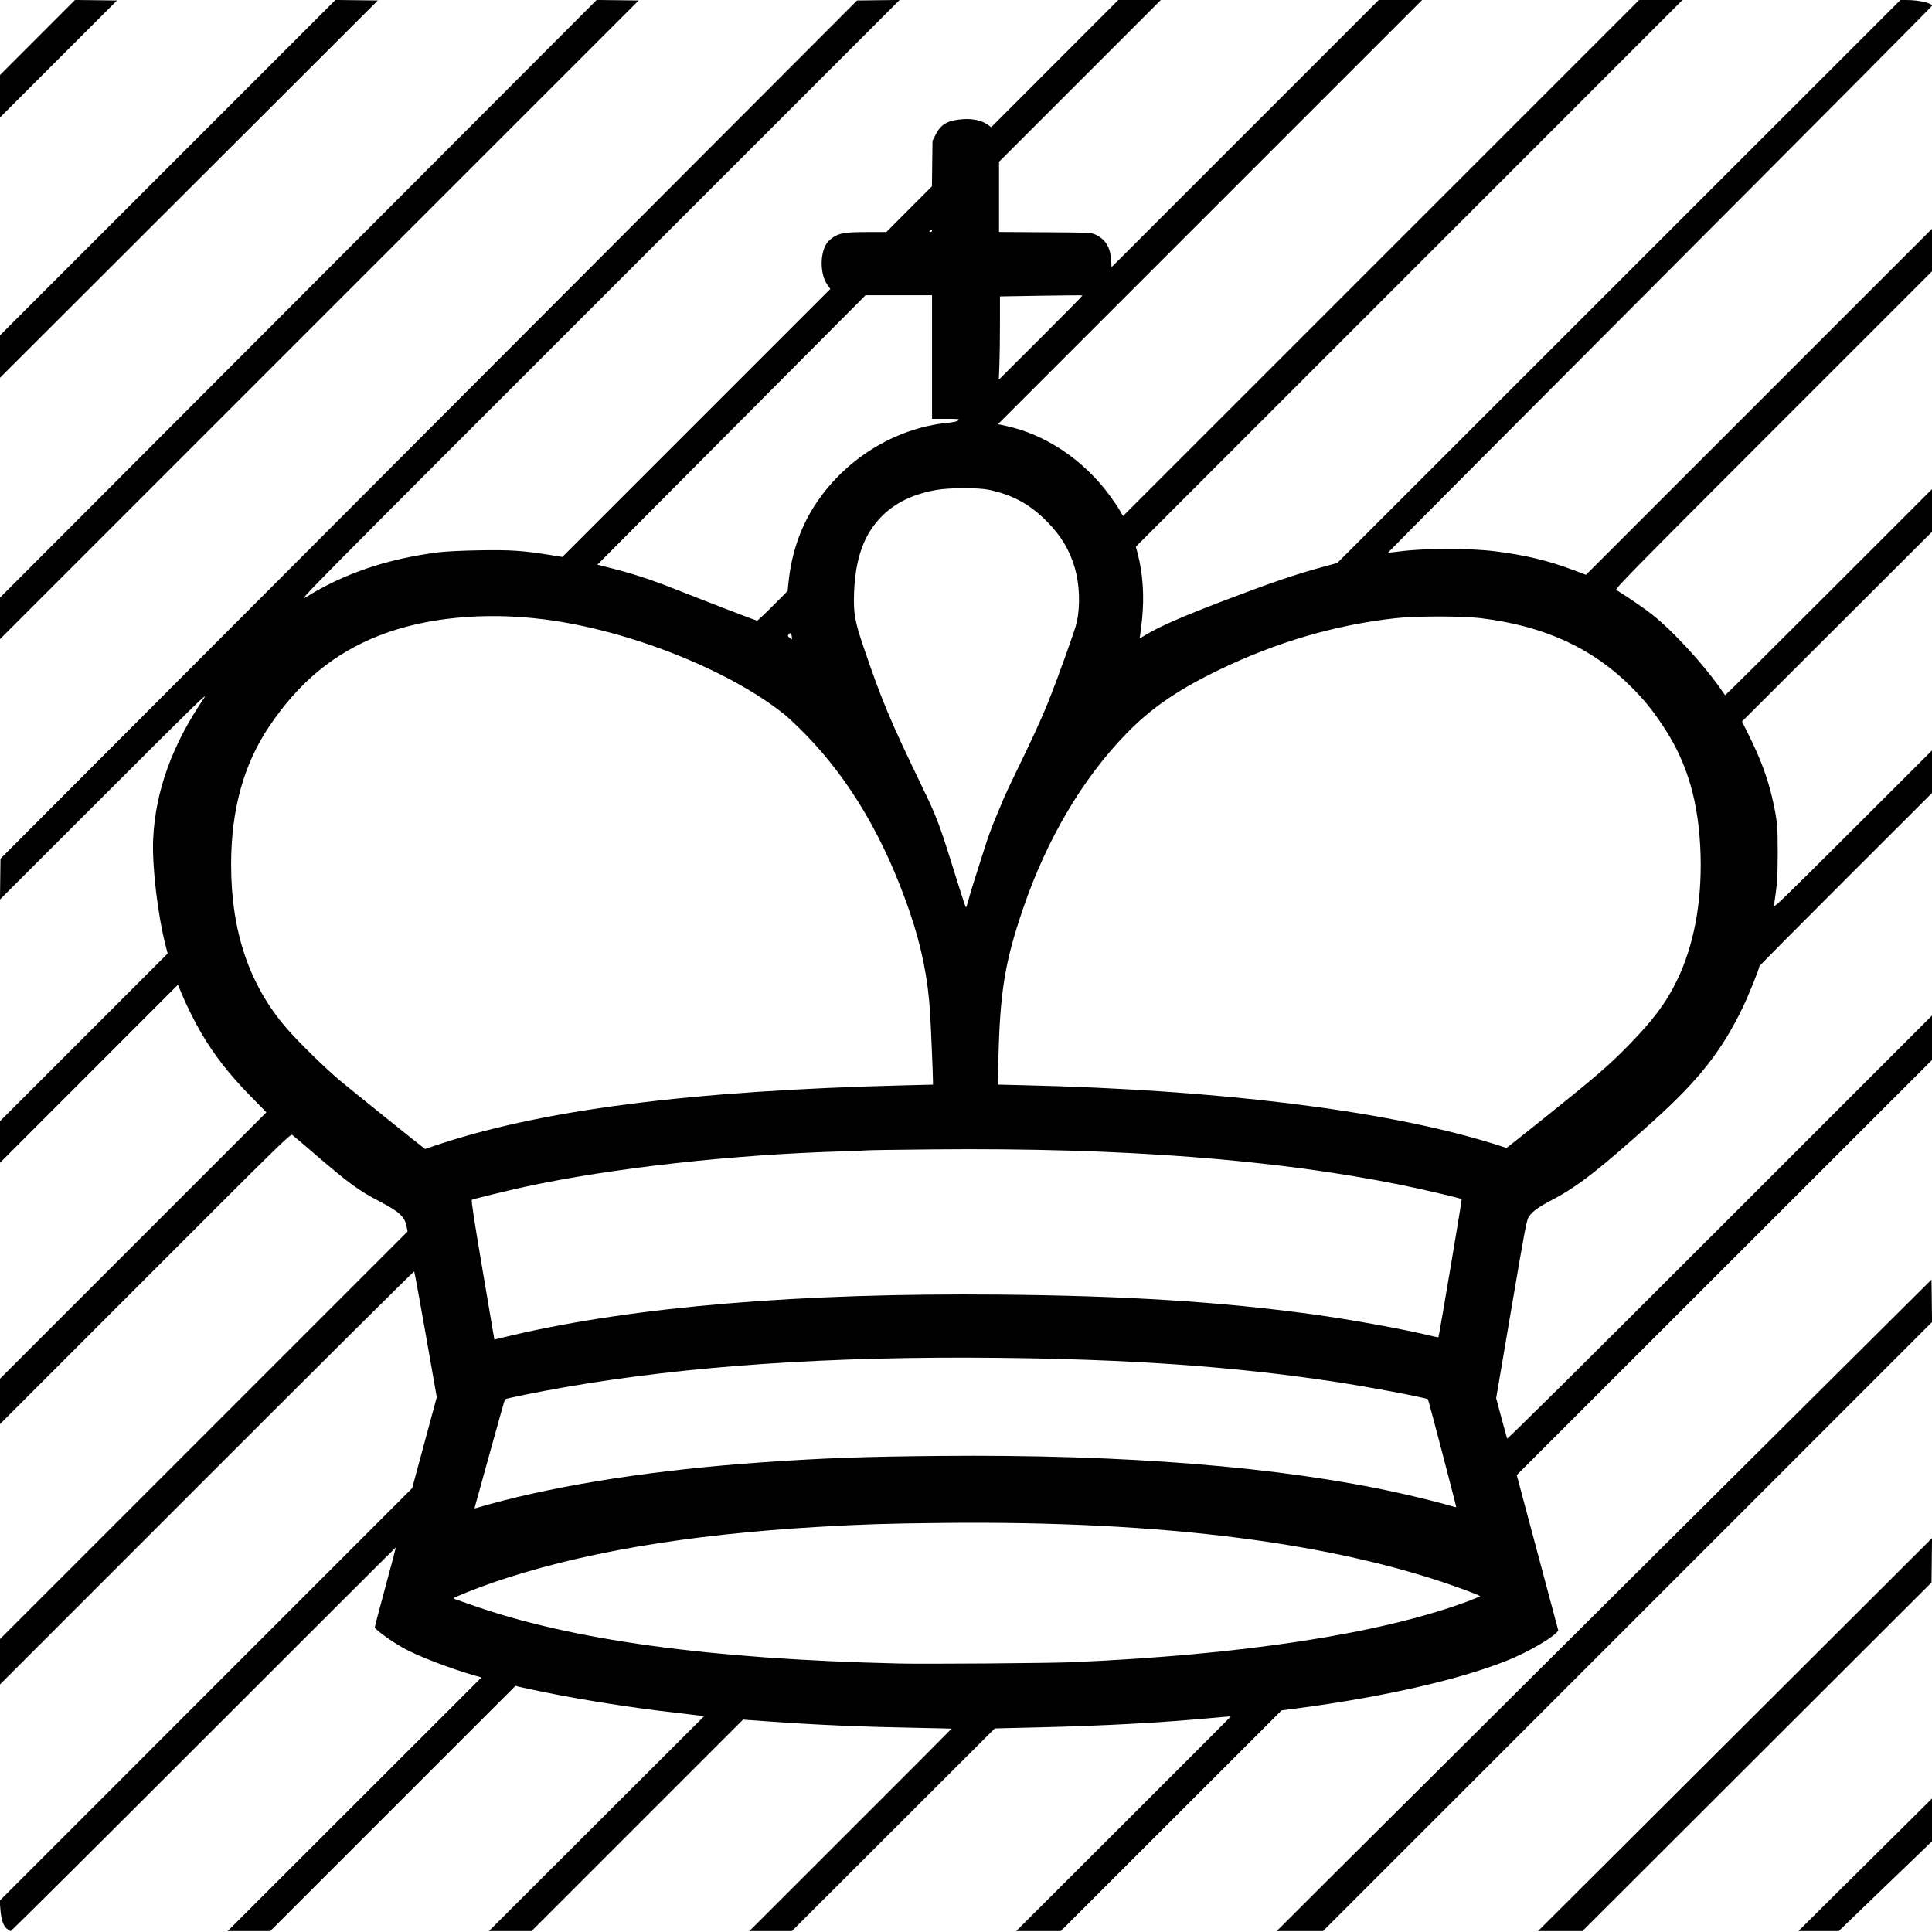
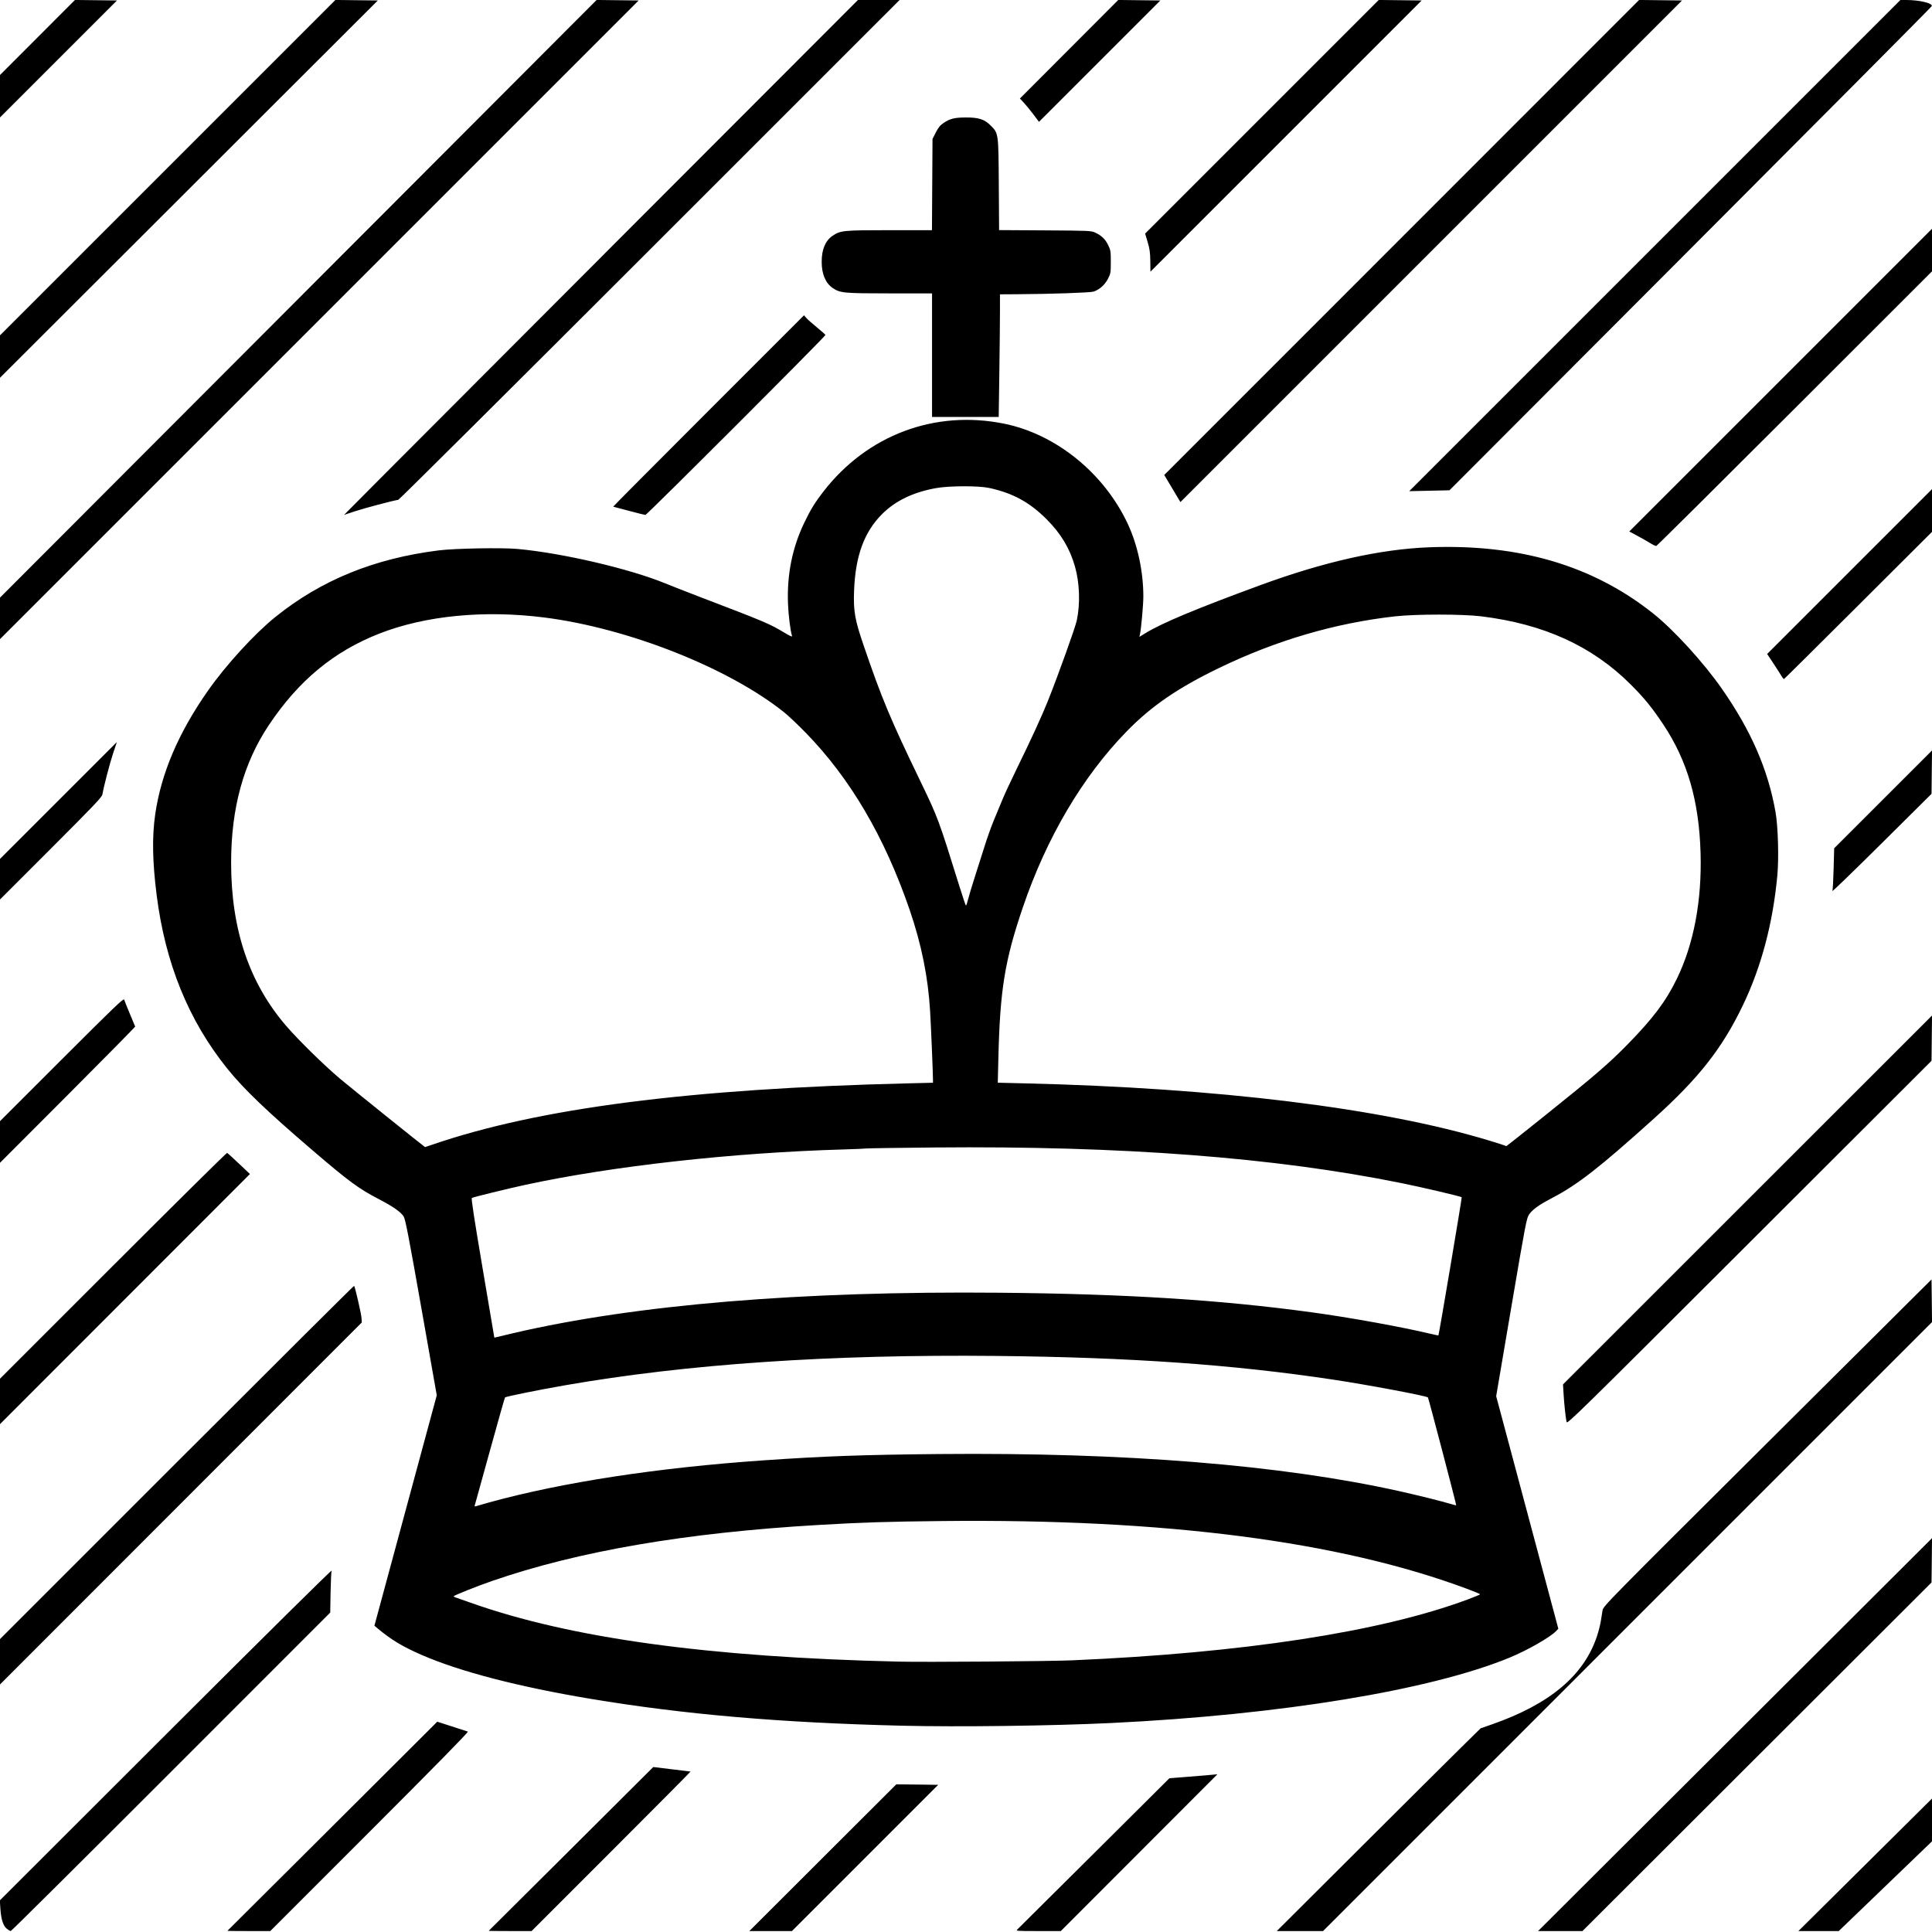
<svg xmlns="http://www.w3.org/2000/svg" version="1.1" id="svg1" width="2048" height="2048" viewBox="0 0 2048 2048">
  <defs id="defs1" />
  <g id="g1">
-     <path style="fill:#000000" d="m 7.093,2044.425 c -3.771,-3.173 -5.88,-9.799 -6.759,-21.238 l -0.644,-8.376 L 218.302,1796.156 436.913,1577.5 l 13.041,-48.206 13.041,-48.206 -11.651,-66.294 c -6.408,-36.462 -11.935,-66.625 -12.282,-67.029 -0.348,-0.405 -99.278,97.939 -219.846,218.541 L 4.0136055e-6,1785.582 v -24.04 -24.04 L 216.018,1521.482 l 216.018,-216.02 -0.964,-5.082 c -2.034,-10.725 -7.65,-15.909 -29.572,-27.298 -21.519,-11.18 -32.293,-19.135 -70.536,-52.082 -10.534,-9.075 -20.053,-17.146 -21.153,-17.935 -1.89,-1.356 -10.525,7.094 -155.906,152.564 L 4.0136055e-6,1509.627 v -24.062 -24.062 L 141.197,1320.303 282.393,1179.104 265.937,1162.302 c -23.149,-23.635 -38.602,-43.428 -52.833,-67.669 -6.719,-11.445 -15.766,-29.635 -20.628,-41.473 l -3.836,-9.34 -94.32,94.382 L 4.0136055e-6,1232.584 v -22.044 -22.044 L 88.87,1099.63 l 88.87,-88.866 -1.863,-7.132 C 167.208,970.45 161.019,917.992 162.37,889.146 164.725,838.838 182.459,789.664 215.979,740.5 c 5.524,-8.102 -4.946,2.075 -104.936,102 l -111.072,111 0.264,-21.624 0.264,-21.624 L 454.5,455.376 908.5,0.5 931.064,0.232 953.628,-0.036 634.064,319.527 C 323.73,629.86 314.774,638.919 324,633.182 c 40.742,-25.336 86.781,-40.924 141,-47.741 7.552,-0.949 24.574,-1.784 43,-2.107 32.666,-0.574 45.849,0.284 74.311,4.835 l 13.811,2.208 142.03,-142.03 142.03,-142.03 -3.121,-4.427 c -7.611,-10.798 -8.132,-31.949 -1.069,-43.378 1.203,-1.947 4.135,-4.879 6.515,-6.516 7.232,-4.976 13.429,-5.995 36.46,-5.995 h 20.548 l 24.185,-24.25 24.185,-24.25 0.307,-24.105 0.307,-24.105 3.508,-6.895 c 5.566,-10.94 12.946,-15.035 28.992,-16.085 10.29,-0.674 19.513,1.343 25.634,5.606 l 4.133,2.879 67.306,-67.397 L 1185.379,0 h 22.558 22.558 L 1144.748,85.752 1059,171.504 v 37.203 37.203 l 48.75,0.294 c 47.035,0.284 48.908,0.368 53.25,2.386 10.741,4.993 15.82,13.018 16.741,26.453 l 0.559,8.153 L 1319.901,141.599 1461.503,0 h 22.998 22.998 l -224.814,224.816 -224.814,224.816 8.238,1.77 c 41.865,8.996 81.791,35.582 109.65,73.012 4.058,5.452 9.025,12.775 11.036,16.273 l 3.658,6.36 L 1463.977,273.523 1737.501,0 h 22.999 22.999 l -289.717,289.75 -289.717,289.75 1.852,7 c 5.628,21.277 7.262,46.031 4.653,70.494 -0.909,8.522 -1.915,16.539 -2.235,17.816 -0.545,2.171 -0.154,2.059 6.039,-1.731 14.213,-8.699 37.984,-19.125 81.628,-35.8 51.367,-19.626 77.382,-28.515 106.5,-36.39 l 15,-4.057 L 1716.001,298.416 2014.501,0 h 6.177 C 2033.913,0 2048,3.151 2048,6.11 c 0,0.582 -129.813,131.158 -288.473,290.168 -158.66,159.01 -288.313,289.268 -288.118,289.464 0.195,0.195 5.921,-0.374 12.723,-1.266 26.202,-3.433 73.771,-3.469 100.868,-0.075 31.776,3.979 56.133,9.826 82.844,19.884 l 13.344,5.025 183.406,-183.404 L 2048,242.502 v 22.557 22.557 l -168.25,168.263 c -150.815,150.827 -168.057,168.385 -166.383,169.442 14.982,9.459 30.171,19.936 38.633,26.646 21.199,16.812 53.252,51.605 71.426,77.532 2.699,3.85 5.075,7.206 5.281,7.457 0.206,0.252 49.631,-48.798 109.834,-108.998 L 2048,518.503 v 22.612 22.612 l -100.698,100.53 -100.698,100.53 8.098,16.356 c 12.148,24.536 19.67,45.245 24.647,67.856 4.57,20.761 5.152,27.083 5.114,55.5 -0.034,25.419 -0.789,35.659 -4.091,55.5 -0.517,3.107 8.853,-5.924 83.522,-80.498 L 2048,795.504 v 22.574 22.574 l -91.5,91.386 c -50.325,50.262 -91.5,91.776 -91.5,92.253 0,2.525 -11.169,30.213 -17.528,43.452 -21.936,45.669 -46.673,77.143 -94.472,120.201 -57.543,51.835 -80.496,69.734 -107.631,83.933 -14.202,7.431 -20.739,12.128 -24.55,17.637 -2.58,3.73 -3.794,10.076 -18.794,98.287 l -16.036,94.3 5.526,20.7 c 3.039,11.385 5.763,21.354 6.052,22.152 0.347,0.96 76.821,-74.842 225.479,-223.499 L 2048,1076.502 v 23.566 23.566 l -220.096,219.998 -220.096,219.998 22.039,82.432 22.039,82.432 -2.193,2.348 c -6.166,6.602 -30.596,20.566 -49.693,28.404 -50.443,20.705 -132.306,39.492 -225.5,51.751 l -16,2.105 -117.002,116.95 L 1124.497,2047 h -23.633 -23.632 l 113.874,-113.676 c 62.631,-62.522 113.766,-113.764 113.634,-113.871 -0.132,-0.107 -9.015,0.622 -19.74,1.621 -54.746,5.097 -114.171,8.335 -183.5,9.998 l -47,1.127 L 946.998,1939.599 839.497,2047 h -22.563 -22.563 l 107.29,-107.192 c 59.009,-58.956 107.189,-107.27 107.065,-107.366 -0.123,-0.096 -16.2,-0.469 -35.725,-0.83 -60.484,-1.118 -105.42,-3.038 -156.939,-6.706 L 787.622,1822.882 675.559,1934.941 563.497,2047 h -22.601 -22.601 l 113.916,-113.75 113.916,-113.75 -3.814,-0.718 c -2.098,-0.395 -14.164,-1.885 -26.814,-3.311 -44.374,-5.002 -94.896,-12.9 -137.5,-21.497 -13.475,-2.719 -26.074,-5.401 -27.997,-5.96 l -3.497,-1.016 L 416.501,1916.999 286.497,2047 h -22.571 -22.571 l 134.509,-134.402 134.509,-134.402 -7.437,-2.137 c -26.233,-7.54 -59.718,-20.415 -74.809,-28.765 -12.323,-6.818 -29.883,-19.436 -30.849,-22.166 -0.122,-0.345 4.907,-19.524 11.175,-42.619 6.268,-23.095 11.296,-42.093 11.172,-42.217 -0.124,-0.124 -91.762,91.335 -203.64,203.242 C 104.106,1955.44 12.026,2047 11.362,2047 c -0.664,0 -2.585,-1.159 -4.268,-2.575 z M 1136,1762.038 c 181.854,-7.856 327.041,-30.133 419.25,-64.329 7.562,-2.804 13.75,-5.373 13.75,-5.708 0,-0.335 -6.412,-2.997 -14.25,-5.916 -135.287,-50.386 -320.07,-74.235 -555.75,-71.73 -59.236,0.63 -84.488,1.431 -131.5,4.173 -140.682,8.205 -254.515,27.75 -346,59.409 -15.948,5.519 -40.5,15.313 -40.5,16.156 0,0.37 0.787,0.914 1.75,1.208 0.963,0.294 8.27,2.851 16.239,5.681 105.849,37.595 252.281,57.724 454.011,62.41 27.614,0.641 159.36,-0.335 183,-1.356 z M 518.653,1594.598 c 77.328,-21.303 178.12,-36.765 290.347,-44.543 64.281,-4.455 106.425,-5.972 186.5,-6.715 197.282,-1.831 362.217,11.456 487.5,39.272 19.964,4.433 45.453,10.781 55.453,13.812 2.724,0.826 5.059,1.395 5.189,1.266 0.36,-0.36 -29.357,-113.739 -29.972,-114.354 -1.687,-1.687 -63.571,-13.322 -100.17,-18.833 -106.639,-16.059 -215.62,-23.726 -357.5,-25.151 -176.128,-1.77 -327.779,8.568 -457.5,31.188 -27.707,4.831 -62.188,11.815 -63.166,12.793 -0.325,0.325 -7.514,25.696 -15.976,56.379 -8.461,30.683 -15.655,56.643 -15.987,57.689 -0.449,1.418 -0.216,1.753 0.916,1.319 0.835,-0.32 7.299,-2.175 14.365,-4.122 z M 544.5,1415.094 c 130.315,-30.215 304.44,-44.669 515,-42.75 133.592,1.217 233.51,7.482 330.931,20.749 40.05,5.454 95.964,15.577 126.064,22.824 4.398,1.059 8.13,1.79 8.295,1.626 0.586,-0.586 25.097,-145.988 24.68,-146.405 -0.953,-0.953 -41.587,-10.48 -64.471,-15.117 -133.938,-27.136 -295.922,-39.467 -494.5,-37.645 -37.95,0.348 -70.35,0.824 -72,1.056 -1.65,0.233 -12.675,0.698 -24.5,1.034 -116.93,3.324 -245.31,17.628 -337.5,37.602 -18.771,4.067 -54.856,12.915 -56.293,13.803 -0.834,0.516 2.287,20.985 11.31,74.17 6.855,40.402 12.467,73.601 12.473,73.775 0.005,0.175 0.797,0.07 1.76,-0.232 0.963,-0.302 9.4,-2.323 18.75,-4.491 z m -86.425,-199.645 c 112.828,-38.771 272.573,-59.398 503.675,-65.037 l 27.25,-0.665 -5e-4,-3.123 c -9e-4,-6.652 -2.065,-55.992 -3.038,-72.623 -2.111,-36.077 -9.142,-70.944 -21.662,-107.42 C 937.733,889.185 901.348,827.181 854.003,778.626 846.027,770.445 835.9,760.859 831.5,757.323 772.758,710.117 666.008,667.856 577,656.569 513.154,648.472 450.737,654.575 402,673.68 353.796,692.575 316.515,723.445 285.073,770.499 258.093,810.875 245,858.579 245,916.5 c 0,70.977 19.256,127.791 58.804,173.5 12.82,14.817 40.112,41.552 56.696,55.539 10.405,8.776 88.757,71.774 90.075,72.424 0.041,0.02 3.416,-1.111 7.5,-2.515 z m 1180.786,-31.828 c 52.829,-42.349 66.727,-54.348 87.143,-75.236 26.541,-27.154 39.951,-45.075 51.548,-68.885 17.887,-36.726 26.558,-82.617 25.128,-133 -1.575,-55.52 -13.905,-98.077 -39.576,-136.603 -11.993,-17.999 -20.222,-28.092 -34.568,-42.401 C 1687.7,686.767 1636.386,663.408 1570,655.326 c -20.041,-2.44 -69.026,-2.432 -91,0.014 -63.421,7.061 -126.057,25.409 -186.5,54.631 -44.22,21.379 -72.158,40.578 -98.592,67.753 -46.453,47.756 -84.443,112.186 -109.514,185.736 -19.223,56.395 -24.308,87.448 -26.048,159.086 l -0.66,27.176 28.407,0.672 c 205.245,4.858 379.228,26.278 492.407,60.623 9.35,2.837 17.188,5.344 17.417,5.57 0.229,0.226 0.617,0.411 0.861,0.411 0.244,0 19.182,-15.021 42.083,-33.379 z M 1026.38,954.75 c 1.003,-3.987 4.219,-14.675 7.147,-23.75 2.928,-9.075 7.617,-23.792 10.418,-32.705 2.802,-8.913 7.151,-21.063 9.666,-27 2.514,-5.937 6.514,-15.574 8.888,-21.414 2.374,-5.84 9.589,-21.365 16.034,-34.5 14.446,-29.44 26.162,-54.998 32.475,-70.845 11.081,-27.813 28.932,-77.619 30.479,-85.036 3.734,-17.912 2.958,-39.719 -2.034,-57.179 -5.451,-19.065 -14.841,-34.693 -29.954,-49.852 -17.977,-18.032 -35.978,-27.845 -60.939,-33.222 -11.23,-2.419 -42.042,-2.349 -56.061,0.126 -24.265,4.285 -43.308,13.434 -57.5,27.626 -19.035,19.035 -28.307,44.516 -29.655,81.5 -0.776,21.289 0.815,30.386 10.031,57.352 19.6,57.351 28.056,77.568 60.923,145.648 17.773,36.815 19.122,40.454 40.333,108.75 3.715,11.963 7.018,21.75 7.34,21.75 0.322,0 1.405,-3.263 2.408,-7.25 z M 839.268,674.25 c -0.551,-3.615 -1.38,-4.025 -3.346,-1.656 -1.129,1.361 -0.966,1.863 1.113,3.432 1.34,1.011 2.502,1.756 2.582,1.656 0.081,-0.1 -0.076,-1.644 -0.349,-3.432 z m -20.062,-32 15.683,-15.75 1.111,-10.5 c 3.024,-28.59 12.019,-55.369 26.183,-77.953 31.475,-50.182 85.502,-84.222 142.664,-89.886 6.283,-0.623 9.877,-1.456 10.964,-2.544 1.49,-1.49 0.458,-1.618 -13.097,-1.618 H 988 V 378.5 313 l -35.25,0.006 -35.25,0.006 -142.122,142.782 -142.122,142.782 13.122,3.323 c 24.56,6.219 43.085,12.242 68.122,22.147 35.214,13.932 86.808,33.793 88.012,33.88 0.556,0.041 8.069,-7.014 16.695,-15.676 z M 1147.503,313.169 c -0.23,-0.23 -20.012,-0.084 -43.96,0.324 L 1060,314.236 v 28.723 c 0,15.798 -0.276,35.657 -0.613,44.132 l -0.613,15.409 44.573,-44.456 c 24.515,-24.451 44.385,-44.644 44.155,-44.874 z m -159.503,-68.792 c 0,-1.329 -0.272,-1.397 -1.5,-0.378 -0.825,0.685 -1.5,1.415 -1.5,1.622 0,0.208 0.675,0.378 1.5,0.378 0.825,0 1.5,-0.73 1.5,-1.622 z M 1413.449,1987.06 C 1446.477,1954.093 1602.65,1798.71 1760.5,1641.764 l 287,-285.357 0.269,22.526 0.269,22.526 -322.769,322.77 L 1402.501,2047 h -24.552 -24.552 z m 323.012,-45.806 c 58.321,-58.16 152.283,-151.873 208.804,-208.25 l 102.765,-102.504 -0.265,23.5 -0.265,23.5 -185.014,184.75 -185.014,184.75 h -23.525 -23.525 z m 205.98,69.996 c 19.832,-19.663 51.696,-51.266 70.809,-70.231 L 2048,1906.538 v 22.674 22.674 l -49.425,47.557 L 1949.149,2047 h -21.383 -21.383 z M 4.0136054e-6,655.504 V 633.509 L 155.757,477.504 C 241.424,391.702 383.725,249.154 471.982,160.732 L 632.448,-0.036 654.726,0.232 677.003,0.5 338.502,338.999 4.0136054e-6,677.499 Z m 0,-277.522 V 355.498 L 177.77,177.73 355.541,-0.039 378.02,0.231 400.5,0.5 200.25,200.483 4.0136055e-6,400.465 Z M 0.004,101.997 0.007,79.5 39.745,39.732 79.484,-0.036 101.746,0.232 124.008,0.5 62.004,62.497 4.0136054e-6,124.494 Z" id="path1" />
+     <path style="fill:#000000" d="M 7.093,2044.425 C 3.269,2041.207 1.144,2034.42 0.387,2023 l -0.564,-8.5 176.207,-176 c 103.481,-103.359 175.905,-174.968 175.476,-173.5 -0.402,1.375 -0.893,11.928 -1.092,23.451 l -0.36,20.952 -168.736,168.798 C 88.515,1971.041 12.037,2047 11.369,2047 c -0.668,0 -2.592,-1.159 -4.275,-2.575 z m 233.992,2.325 c 0.23,-0.138 50.369,-50.071 111.419,-110.963 l 111.001,-110.713 15.498,4.989 c 8.524,2.744 16.151,5.223 16.95,5.509 0.959,0.344 -34.357,36.331 -103.998,105.975 L 286.504,2047 h -22.918 c -12.605,0 -22.73,-0.113 -22.5,-0.25 z m 276.999,-0.02 c 0.229,-0.148 39.569,-39.274 87.422,-86.946 l 87.005,-86.677 19.495,2.382 c 10.722,1.31 19.719,2.411 19.993,2.446 0.274,0.035 -37.525,38.089 -83.998,84.564 l -84.496,84.5 h -22.919 c -12.605,0 -22.731,-0.121 -22.502,-0.27 z m 354.122,-77.481 77.883,-77.75 6.456,0.031 c 3.551,0.017 13.542,0.13 22.203,0.25 l 15.748,0.22 -77.495,77.5 -77.495,77.5 h -22.591 -22.591 z m 206.322,75.942 c 1.085,-0.995 37.774,-37.441 81.531,-80.991 l 79.559,-79.183 18.941,-1.496 c 10.418,-0.823 21.866,-1.77 25.441,-2.105 l 6.5,-0.609 -82.998,83.096 L 1124.505,2047 H 1100.53 c -23.188,0 -23.91,-0.059 -22.002,-1.808 z m 362.437,-85.461 C 1489.109,1911.732 1537.725,1863.381 1549,1852.283 l 20.5,-20.178 12,-4.189 c 61.428,-21.445 97.645,-51.896 111.434,-93.693 1.583,-4.797 3.381,-11.873 3.997,-15.723 0.616,-3.85 1.445,-9.025 1.844,-11.5 0.708,-4.392 4.889,-8.643 174.725,-177.623 l 174,-173.123 0.269,22.603 0.269,22.603 -322.769,322.77 L 1402.501,2047 h -24.536 -24.536 z m 295.497,-18.477 c 58.321,-58.16 152.283,-151.873 208.804,-208.25 l 102.765,-102.504 -0.265,23.5 -0.265,23.5 -185.014,184.75 -185.014,184.75 h -23.525 -23.525 z m 205.98,69.996 c 19.832,-19.663 51.696,-51.266 70.809,-70.231 L 2048,1906.538 v 22.674 22.674 l -49.425,47.557 L 1949.149,2047 h -21.383 -21.383 z M 956,1829.319 C 827.256,1826.171 725.542,1817.4 626.5,1800.907 549.791,1788.132 487.513,1771.963 447,1754.303 c -20.678,-9.013 -32.36,-16.08 -47.305,-28.614 l -2.805,-2.353 33.05,-122.142 33.05,-122.142 -16.382,-92.778 c -13.172,-74.598 -16.82,-93.519 -18.614,-96.56 -2.827,-4.791 -11.236,-10.705 -26.493,-18.631 -21.399,-11.118 -31.555,-18.603 -70.573,-52.014 -48.408,-41.452 -72.858,-64.91 -90.24,-86.58 -40.92,-51.013 -65.478,-111.411 -74.608,-183.487 -4.513,-35.624 -4.987,-62.118 -1.536,-85.854 6.332,-43.556 24.697,-86.539 56.076,-131.247 19.049,-27.14 49.371,-60.26 71.373,-77.959 C 340.519,614.903 396.739,591.996 465,583.447 c 17.089,-2.14 67.113,-3.057 83.694,-1.535 47.508,4.363 118.43,20.893 156.506,36.477 7.315,2.994 24.1,9.569 37.3,14.612 68.495,26.166 73.469,28.275 89.296,37.845 5.653,3.418 8.132,4.481 7.781,3.335 -1.779,-5.813 -3.765,-21.754 -4.259,-34.182 -1.224,-30.841 4.505,-59.369 17.263,-85.953 6.565,-13.681 11.463,-21.652 20.304,-33.047 46.432,-59.845 117.857,-86.708 191.28,-71.941 55.119,11.086 106.247,52.491 131.382,106.398 10.418,22.344 16.474,50.663 16.443,76.899 -0.01,8.661 -2.264,33.912 -3.564,39.938 l -0.603,2.794 6.586,-4.031 c 17.543,-10.737 53.502,-25.748 121.593,-50.759 67.491,-24.79 127.115,-38.164 179,-40.15 95.424,-3.653 173.273,19.282 237,69.82 22.141,17.559 53.748,52.136 73.264,80.149 31.067,44.593 48.821,85.383 56.856,130.627 2.669,15.026 3.653,48.626 1.962,66.958 -4.695,50.891 -16.955,97.121 -36.61,138.04 -21.936,45.669 -46.673,77.143 -94.472,120.201 -57.543,51.835 -80.496,69.734 -107.631,83.933 -14.202,7.431 -20.739,12.128 -24.55,17.637 -2.58,3.73 -3.793,10.075 -18.787,98.248 l -16.029,94.26 32.941,123.237 32.941,123.237 -2.192,2.347 c -6.165,6.601 -30.596,20.565 -49.692,28.403 -84.169,34.548 -242.694,60.549 -422,69.216 -62.761,3.034 -162.377,4.316 -222,2.858 z M 1136,1760.038 c 181.854,-7.856 327.041,-30.133 419.25,-64.329 7.562,-2.804 13.75,-5.373 13.75,-5.708 0,-0.335 -6.412,-2.997 -14.25,-5.916 -135.287,-50.386 -320.07,-74.235 -555.75,-71.73 -59.236,0.63 -84.488,1.431 -131.5,4.173 -140.682,8.205 -254.515,27.75 -346,59.409 -15.948,5.519 -40.5,15.313 -40.5,16.156 0,0.37 0.787,0.914 1.75,1.208 0.963,0.294 8.27,2.851 16.239,5.681 105.849,37.595 252.281,57.724 454.011,62.41 27.614,0.641 159.36,-0.335 183,-1.356 z M 518.653,1592.598 c 77.328,-21.303 178.12,-36.765 290.347,-44.543 64.281,-4.455 106.425,-5.972 186.5,-6.715 197.282,-1.831 362.217,11.456 487.5,39.272 19.964,4.433 45.453,10.781 55.453,13.812 2.724,0.826 5.059,1.395 5.189,1.266 0.36,-0.36 -29.357,-113.739 -29.972,-114.354 -1.687,-1.687 -63.571,-13.322 -100.17,-18.833 -106.639,-16.059 -215.62,-23.726 -357.5,-25.151 -176.128,-1.77 -327.779,8.568 -457.5,31.188 -27.707,4.831 -62.188,11.815 -63.166,12.793 -0.325,0.325 -7.514,25.696 -15.976,56.379 -8.461,30.683 -15.655,56.643 -15.987,57.689 -0.449,1.418 -0.216,1.753 0.916,1.319 0.835,-0.32 7.299,-2.175 14.365,-4.122 z M 544.5,1413.094 c 130.315,-30.215 304.44,-44.669 515,-42.75 133.592,1.217 233.51,7.482 330.931,20.749 40.05,5.454 95.964,15.577 126.064,22.824 4.398,1.059 8.13,1.79 8.295,1.626 0.586,-0.586 25.097,-145.988 24.68,-146.405 -0.953,-0.953 -41.587,-10.48 -64.471,-15.117 -133.938,-27.136 -295.922,-39.467 -494.5,-37.645 -37.95,0.348 -70.35,0.824 -72,1.056 -1.65,0.233 -12.675,0.698 -24.5,1.034 -116.93,3.324 -245.31,17.628 -337.5,37.602 -18.771,4.067 -54.856,12.915 -56.293,13.803 -0.834,0.516 2.287,20.985 11.31,74.17 6.855,40.402 12.467,73.601 12.473,73.775 0.005,0.175 0.797,0.07 1.76,-0.232 0.963,-0.302 9.4,-2.323 18.75,-4.491 z m -86.425,-199.645 c 112.828,-38.771 272.573,-59.398 503.675,-65.037 l 27.25,-0.665 -5e-4,-3.123 c -9e-4,-6.652 -2.065,-55.992 -3.038,-72.623 -2.111,-36.077 -9.142,-70.944 -21.662,-107.42 C 937.733,887.185 901.348,825.181 854.003,776.626 846.027,768.445 835.9,758.859 831.5,755.323 772.758,708.117 666.008,665.856 577,654.569 513.154,646.472 450.737,652.575 402,671.68 353.796,690.575 316.515,721.445 285.073,768.499 258.093,808.875 245,856.579 245,914.5 c 0,70.977 19.256,127.791 58.804,173.5 12.82,14.817 40.112,41.552 56.696,55.539 10.405,8.776 88.757,71.774 90.075,72.424 0.041,0.02 3.416,-1.111 7.5,-2.515 z m 1180.786,-31.828 c 52.829,-42.349 66.727,-54.348 87.143,-75.236 26.541,-27.154 39.951,-45.075 51.548,-68.885 17.887,-36.726 26.558,-82.617 25.128,-133 -1.575,-55.52 -13.905,-98.077 -39.576,-136.603 -11.993,-17.999 -20.222,-28.092 -34.568,-42.401 C 1687.7,684.767 1636.386,661.408 1570,653.326 c -20.041,-2.44 -69.026,-2.432 -91,0.014 -63.421,7.061 -126.057,25.409 -186.5,54.631 -44.22,21.379 -72.158,40.578 -98.592,67.753 -46.453,47.756 -84.443,112.186 -109.514,185.736 -19.223,56.395 -24.308,87.448 -26.048,159.086 l -0.66,27.176 28.407,0.672 c 205.245,4.858 379.228,26.278 492.407,60.623 9.35,2.837 17.188,5.344 17.417,5.57 0.229,0.226 0.617,0.411 0.861,0.411 0.244,0 19.182,-15.021 42.083,-33.379 z M 1026.38,952.75 c 1.003,-3.987 4.219,-14.675 7.147,-23.75 2.928,-9.075 7.617,-23.792 10.418,-32.705 2.802,-8.913 7.151,-21.063 9.666,-27 2.514,-5.937 6.514,-15.574 8.888,-21.414 2.374,-5.84 9.589,-21.365 16.034,-34.5 14.446,-29.44 26.162,-54.998 32.475,-70.845 11.081,-27.813 28.932,-77.619 30.479,-85.036 3.734,-17.912 2.958,-39.719 -2.034,-57.179 -5.451,-19.065 -14.841,-34.693 -29.954,-49.852 -17.977,-18.032 -35.978,-27.845 -60.939,-33.222 -11.23,-2.419 -42.042,-2.349 -56.061,0.126 -24.265,4.285 -43.308,13.434 -57.5,27.626 -19.035,19.035 -28.307,44.516 -29.655,81.5 -0.776,21.289 0.815,30.386 10.031,57.352 19.6,57.351 28.056,77.568 60.923,145.648 17.773,36.815 19.122,40.454 40.333,108.75 3.715,11.963 7.018,21.75 7.34,21.75 0.322,0 1.405,-3.263 2.408,-7.25 z M 4.0136054e-6,1761.546 V 1737.498 L 187.459,1550.041 c 103.102,-103.101 187.663,-187.251 187.912,-186.999 0.991,1.002 7.613,29.756 7.862,34.144 L 383.5,1401.872 191.75,1593.733 4.0136054e-6,1785.594 Z m 0,-275.974 v -24.075 L 119.876,1341.624 c 65.932,-65.93 120.316,-119.704 120.854,-119.498 0.538,0.206 6.202,5.325 12.587,11.376 l 11.61,11.002 L 132.463,1377.075 4.0136055e-6,1509.647 Z M 1660.633,1507.361 c -1.089,-5.424 -2.534,-18.889 -3.151,-29.361 l -0.619,-10.5 195.581,-195.5 195.581,-195.5 -0.263,24 -0.263,24 -193.146,192.861 c -183.046,182.776 -193.176,192.712 -193.72,190 z M 4.0136054e-6,1210.554 v -22.059 L 65.519,1122.997 c 54.294,-54.275 65.613,-65.144 66.068,-63.434 0.302,1.135 3.007,7.885 6.013,15 3.005,7.115 5.562,13.245 5.682,13.621 0.12,0.376 -32.07,33.027 -71.532,72.557 L 4.0136055e-6,1232.613 Z m 0,-278.56 V 910.494 L 61.952,848.548 l 61.952,-61.946 -3.93,11.727 c -3.589,10.711 -9.951,35.115 -11.385,43.673 -0.504,3.008 -8.215,11.129 -54.588,57.497 L 4.0136055e-6,953.493 Z M 1942.421,944.5 c 0.396,-1.1 0.982,-11.745 1.302,-23.656 l 0.583,-21.656 51.861,-51.844 51.861,-51.844 -0.264,23 -0.264,23 -52.899,52.5 c -29.095,28.875 -52.576,51.6 -52.18,50.5 z m -53.867,-227.74 c -1.039,-1.793 -4.904,-7.82 -8.59,-13.393 l -6.701,-10.134 87.368,-87.364 L 2048,518.504 v 22.645 22.645 l -78.058,77.853 c -42.932,42.819 -78.382,77.97 -78.779,78.113 -0.396,0.143 -1.57,-1.207 -2.609,-3 z M 4.0136054e-6,655.504 V 633.509 L 155.757,477.504 C 241.424,391.702 383.725,249.154 471.982,160.732 L 632.448,-0.036 654.726,0.232 677.003,0.5 338.502,338.999 4.0136054e-6,677.499 Z M 1749.691,575.956 c -2.645,-1.669 -8.808,-5.179 -13.696,-7.8 L 1727.108,563.39 1887.554,402.946 2048,242.502 v 22.567 22.567 l -145.52,145.432 c -80.036,79.988 -146.073,145.542 -146.75,145.677 -0.677,0.135 -3.394,-1.12 -6.04,-2.789 z M 407.608,502.649 C 431.19,478.917 553.753,356.113 679.97,229.75 L 909.455,0 h 22.078 22.078 l -264.82,264.75 c -145.651,145.613 -265.601,264.883 -266.556,265.046 -6.778,1.156 -35.852,8.853 -45.62,12.079 l -11.884,3.924 z M 666.5,541.448 c -8.8,-2.352 -16.224,-4.315 -16.498,-4.362 -0.274,-0.047 45.13,-45.716 100.898,-101.486 l 101.397,-101.4 2.237,2.65 c 1.23,1.458 6.339,6.012 11.352,10.12 C 870.899,351.078 875,354.721 875,355.066 875,356.672 685.639,545.986 684.156,545.862 683.245,545.787 675.3,543.8 666.5,541.448 Z M 1242.714,517.855 1234.138,503.5 1485.839,251.731 1737.539,-0.039 1760.271,0.231 1783.004,0.5 1517.146,266.355 1251.289,532.21 Z M 1754.167,260.334 2014.499,0 h 6.178 c 13.956,0 27.878,3.3 27.135,6.433 C 2047.64,7.157 1932.525,122.944 1792,263.736 l -255.5,255.987 -21.333,0.472 -21.333,0.472 z M 988,376.5 V 311 h -44.79 c -48.953,0 -52.759,-0.363 -60.6,-5.779 -7.619,-5.262 -11.586,-14.755 -11.586,-27.721 0,-13.077 3.823,-22.235 11.484,-27.505 8.262,-5.684 11.404,-5.995 60.658,-5.995 h 44.745 l 0.295,-48.353 0.295,-48.353 3.508,-6.897 c 2.712,-5.333 4.604,-7.631 8.343,-10.133 6.792,-4.547 11.602,-5.714 23.649,-5.741 13.486,-0.029 19.546,1.928 26.024,8.406 8.485,8.485 8.383,7.75 8.746,62.776 l 0.319,48.206 48.705,0.294 c 46.99,0.284 48.864,0.368 53.205,2.386 6.707,3.118 10.578,6.849 13.699,13.204 2.598,5.291 2.801,6.578 2.801,17.775 0,11.451 -0.155,12.373 -3.01,17.957 -3.294,6.44 -9.122,11.624 -15.265,13.576 -3.664,1.164 -45.295,2.584 -81.975,2.797 L 1060,312 v 18.336 c 0,10.085 -0.298,39.335 -0.663,65 L 1058.674,442 h -35.337 -35.337 z M 4.0136055e-6,377.982 V 355.498 L 177.77,177.73 355.541,-0.039 378.02,0.231 400.5,0.5 200.25,200.483 4.0136055e-6,400.465 Z M 1219.363,276.748 c -0.11,-9 -0.67,-13.036 -2.803,-20.195 l -2.665,-8.947 L 1337.717,123.784 1461.54,-0.039 1484.272,0.231 1507.005,0.5 1363.252,144.248 1219.5,287.996 Z M 1095.472,121.322 c -3.233,-4.302 -7.782,-9.861 -10.108,-12.354 l -4.229,-4.532 52.126,-52.236 52.126,-52.236 22.311,0.268 L 1230.008,0.5 1165.679,64.822 1101.351,129.144 Z M 0.004,101.997 0.007,79.5 39.745,39.732 79.484,-0.036 101.746,0.232 124.008,0.5 62.004,62.497 4.0136054e-6,124.494 Z" id="path1" />
  </g>
</svg>
